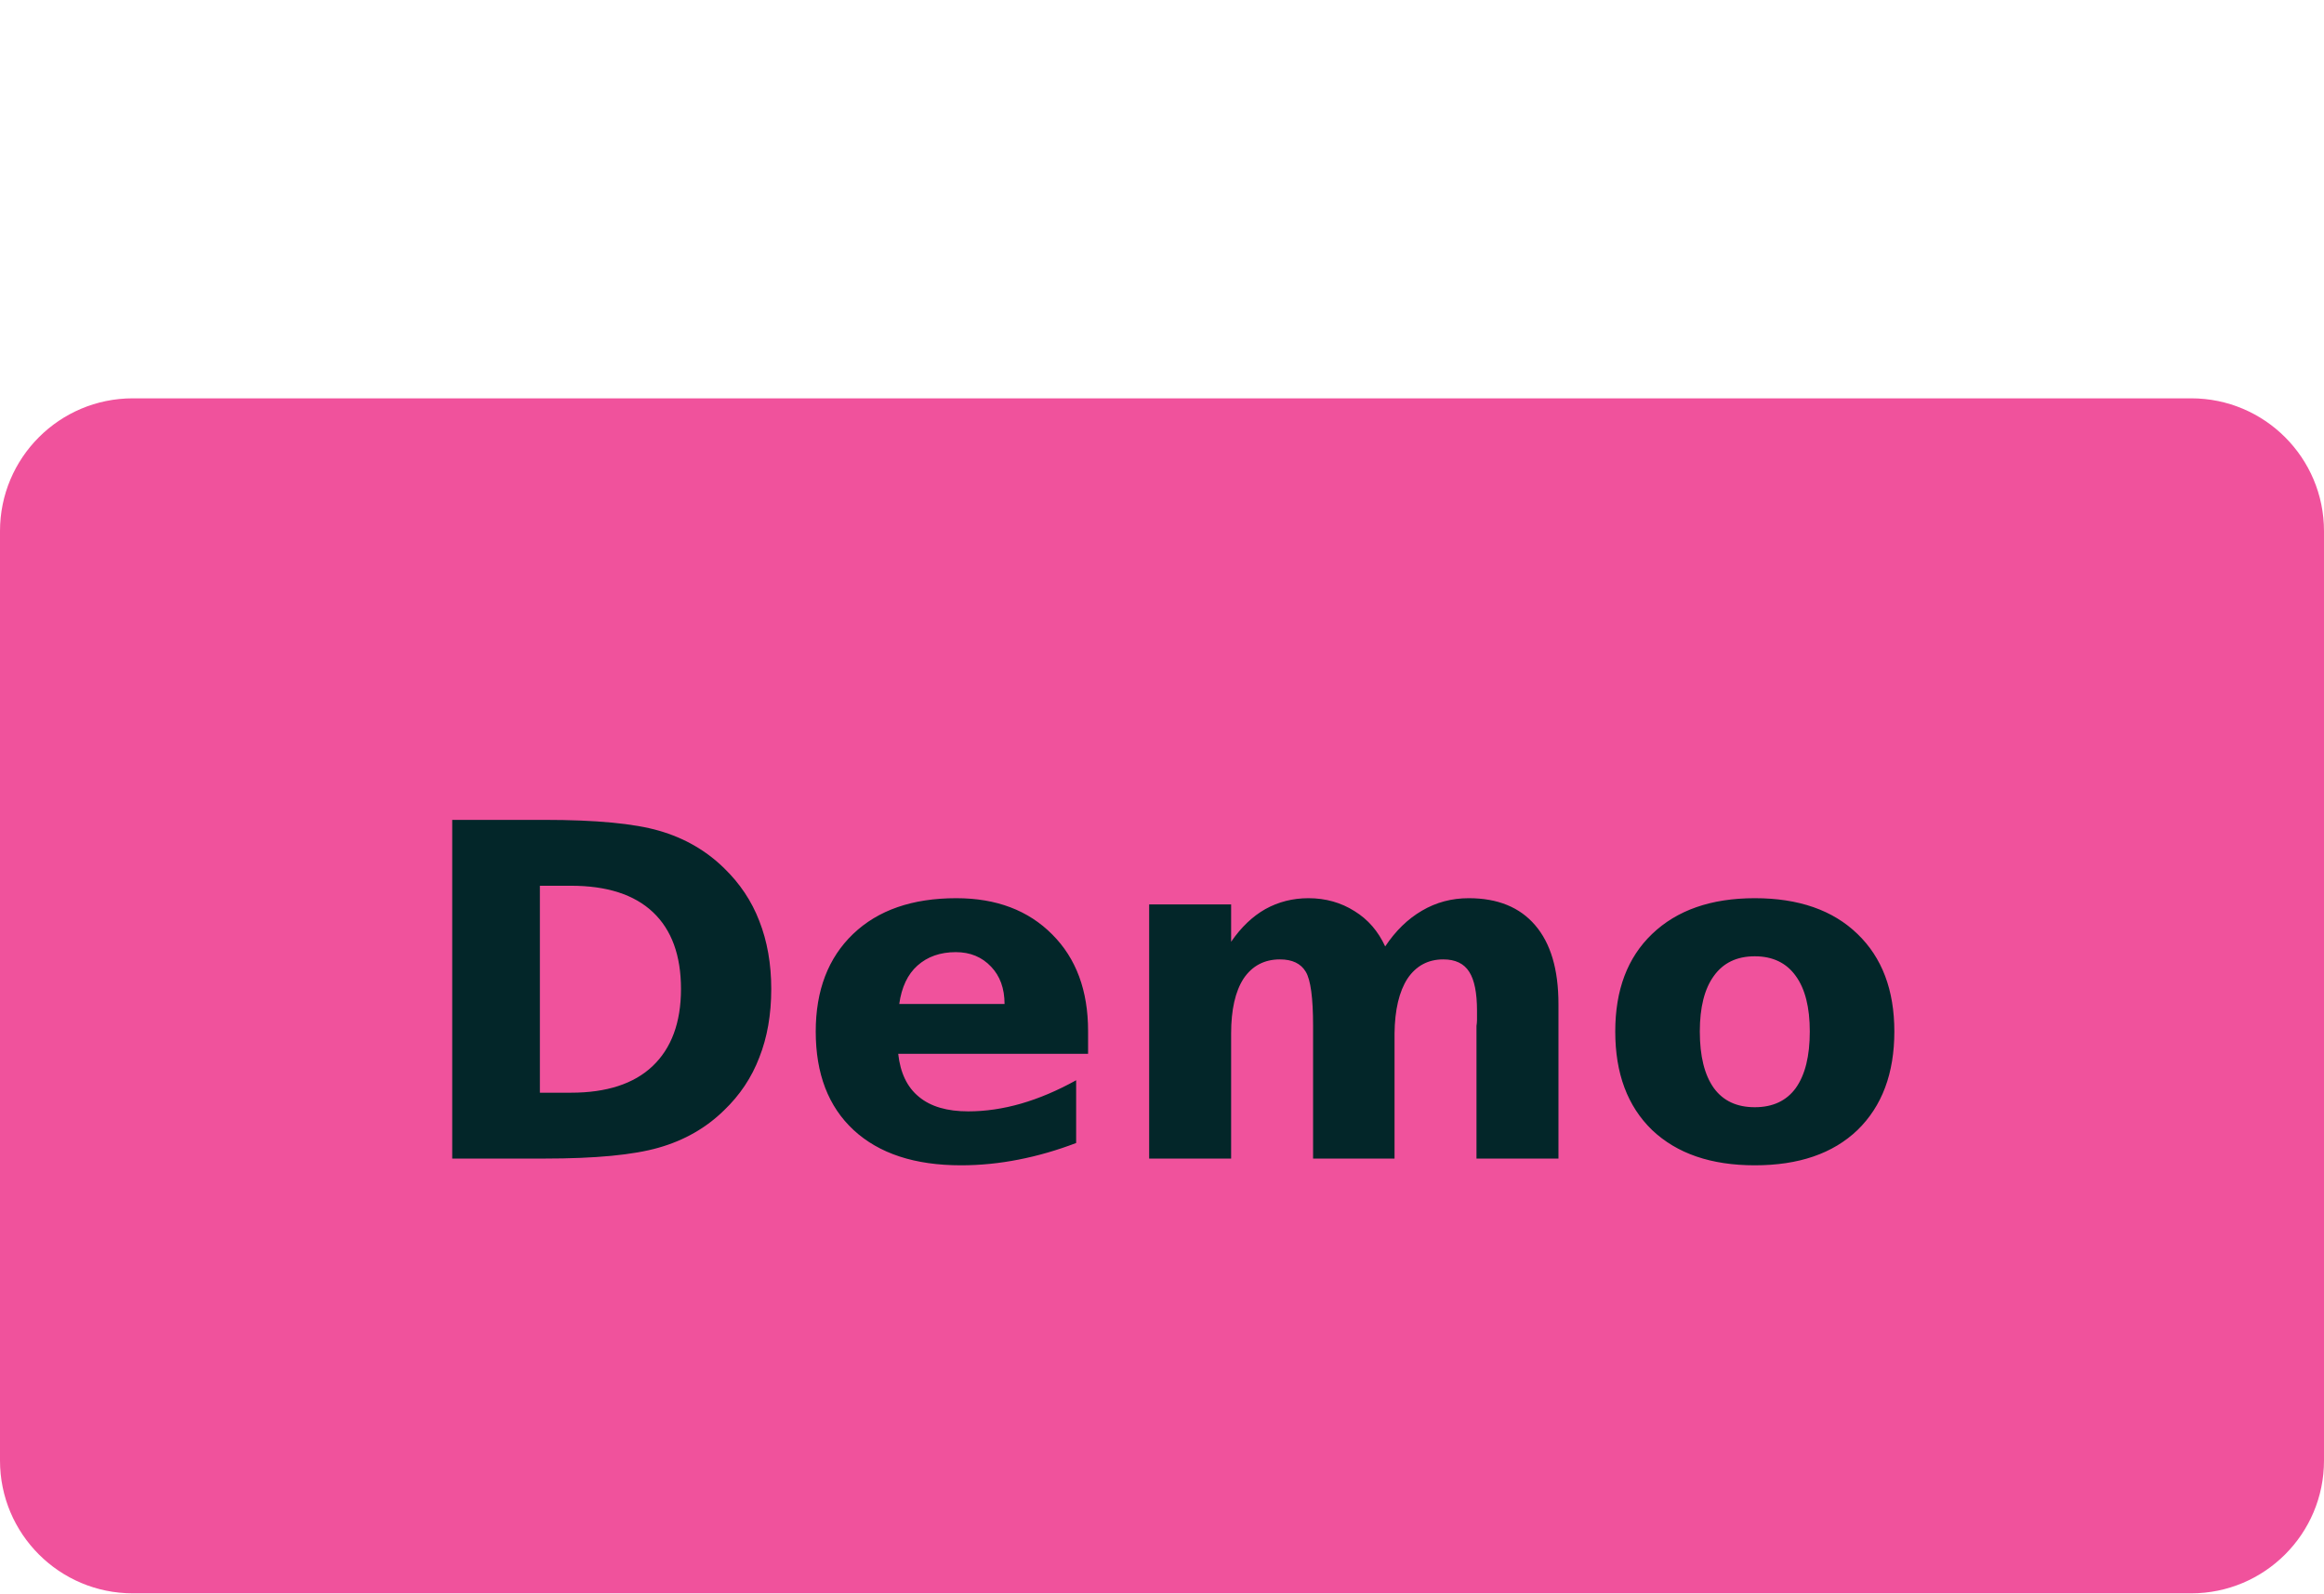
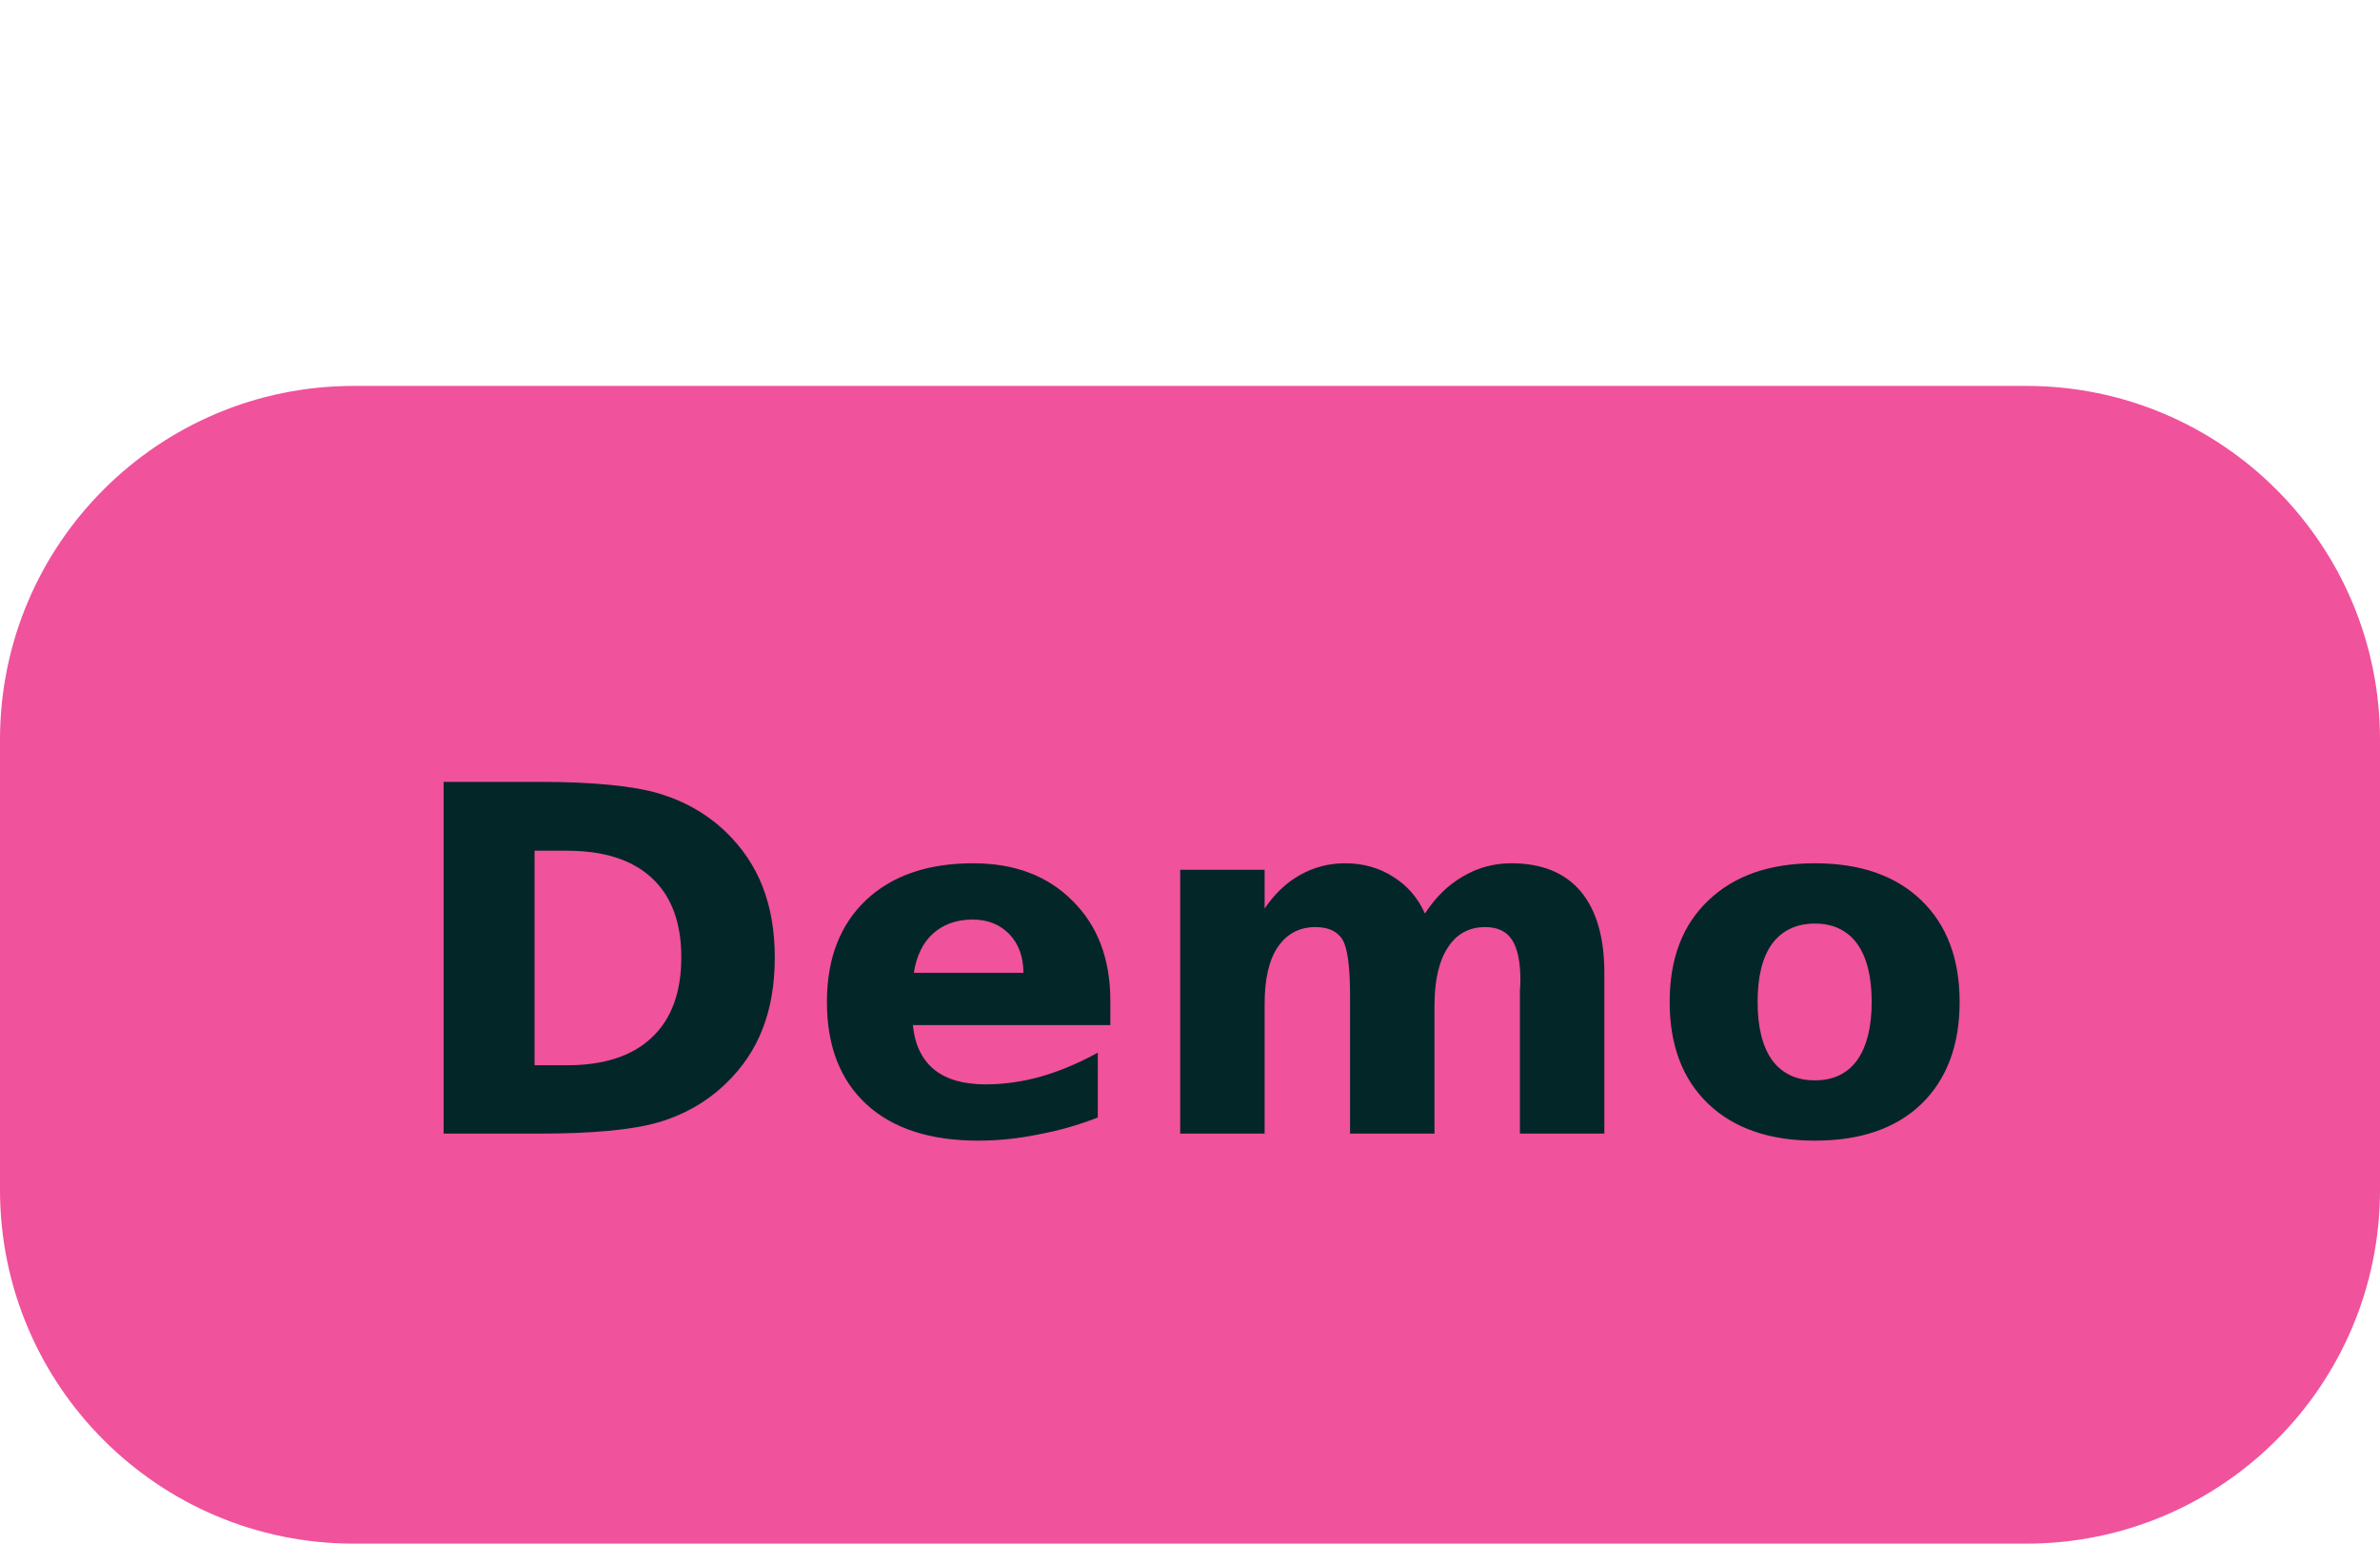
- <svg xmlns="http://www.w3.org/2000/svg" width="70" height="48" viewBox="0 0 70 48" role="img" aria-label="Demo">
-   <rect y="12" width="70" height="36" rx="4" fill="#f0529c" />
-   <text x="50%" y="30.0" dy="0.35em" text-anchor="middle" font-family="Manrope,DejaVu Sans,Arial,sans-serif" font-size="14" font-weight="600" fill="#032629">Demo</text>
+ <svg xmlns="http://www.w3.org/2000/svg" width="74" height="48" viewBox="0 0 74 48" role="img" aria-label="Demo" shape-rendering="geometricPrecision" text-rendering="geometricPrecision">
+   <rect y="12" width="74" height="36" rx="11" ry="11" fill="#f0529c" />
+   <text x="50%" y="30.0" dy="0.35em" text-anchor="middle" font-family="Manrope,DejaVu Sans,Arial,sans-serif" font-size="15" font-weight="600" letter-spacing="0.2" fill="#032629">Demo</text>
</svg>
